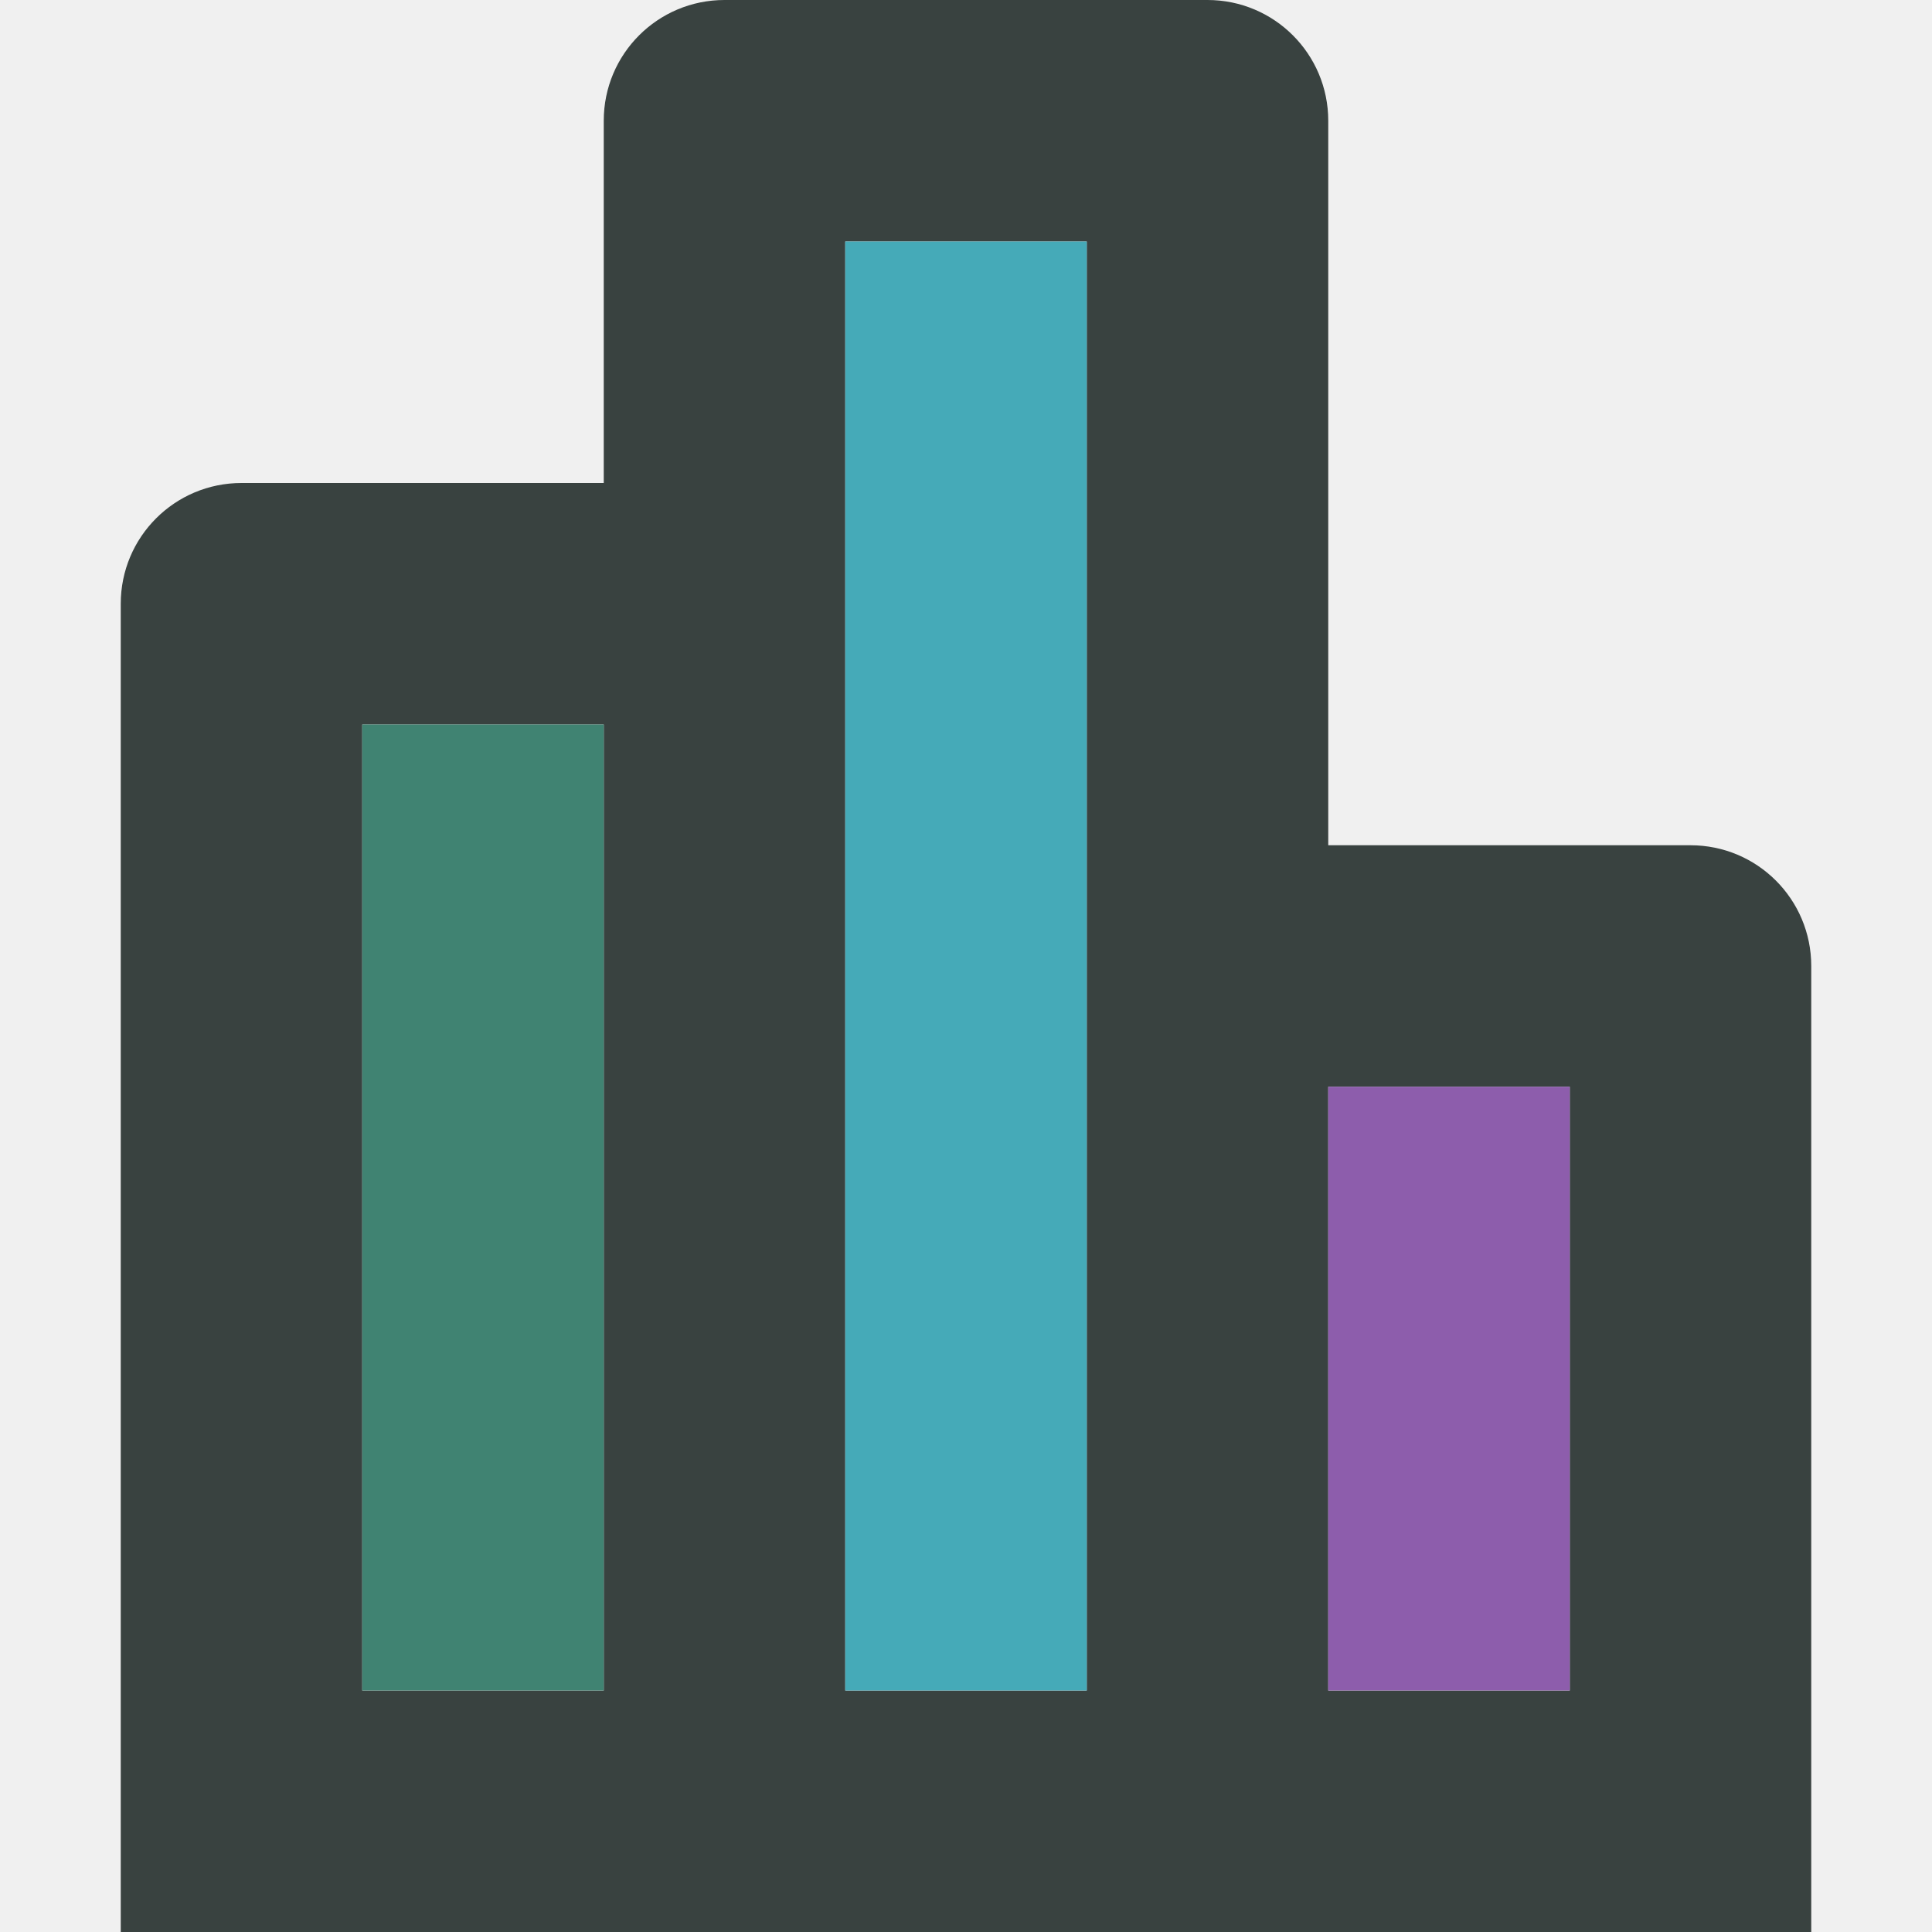
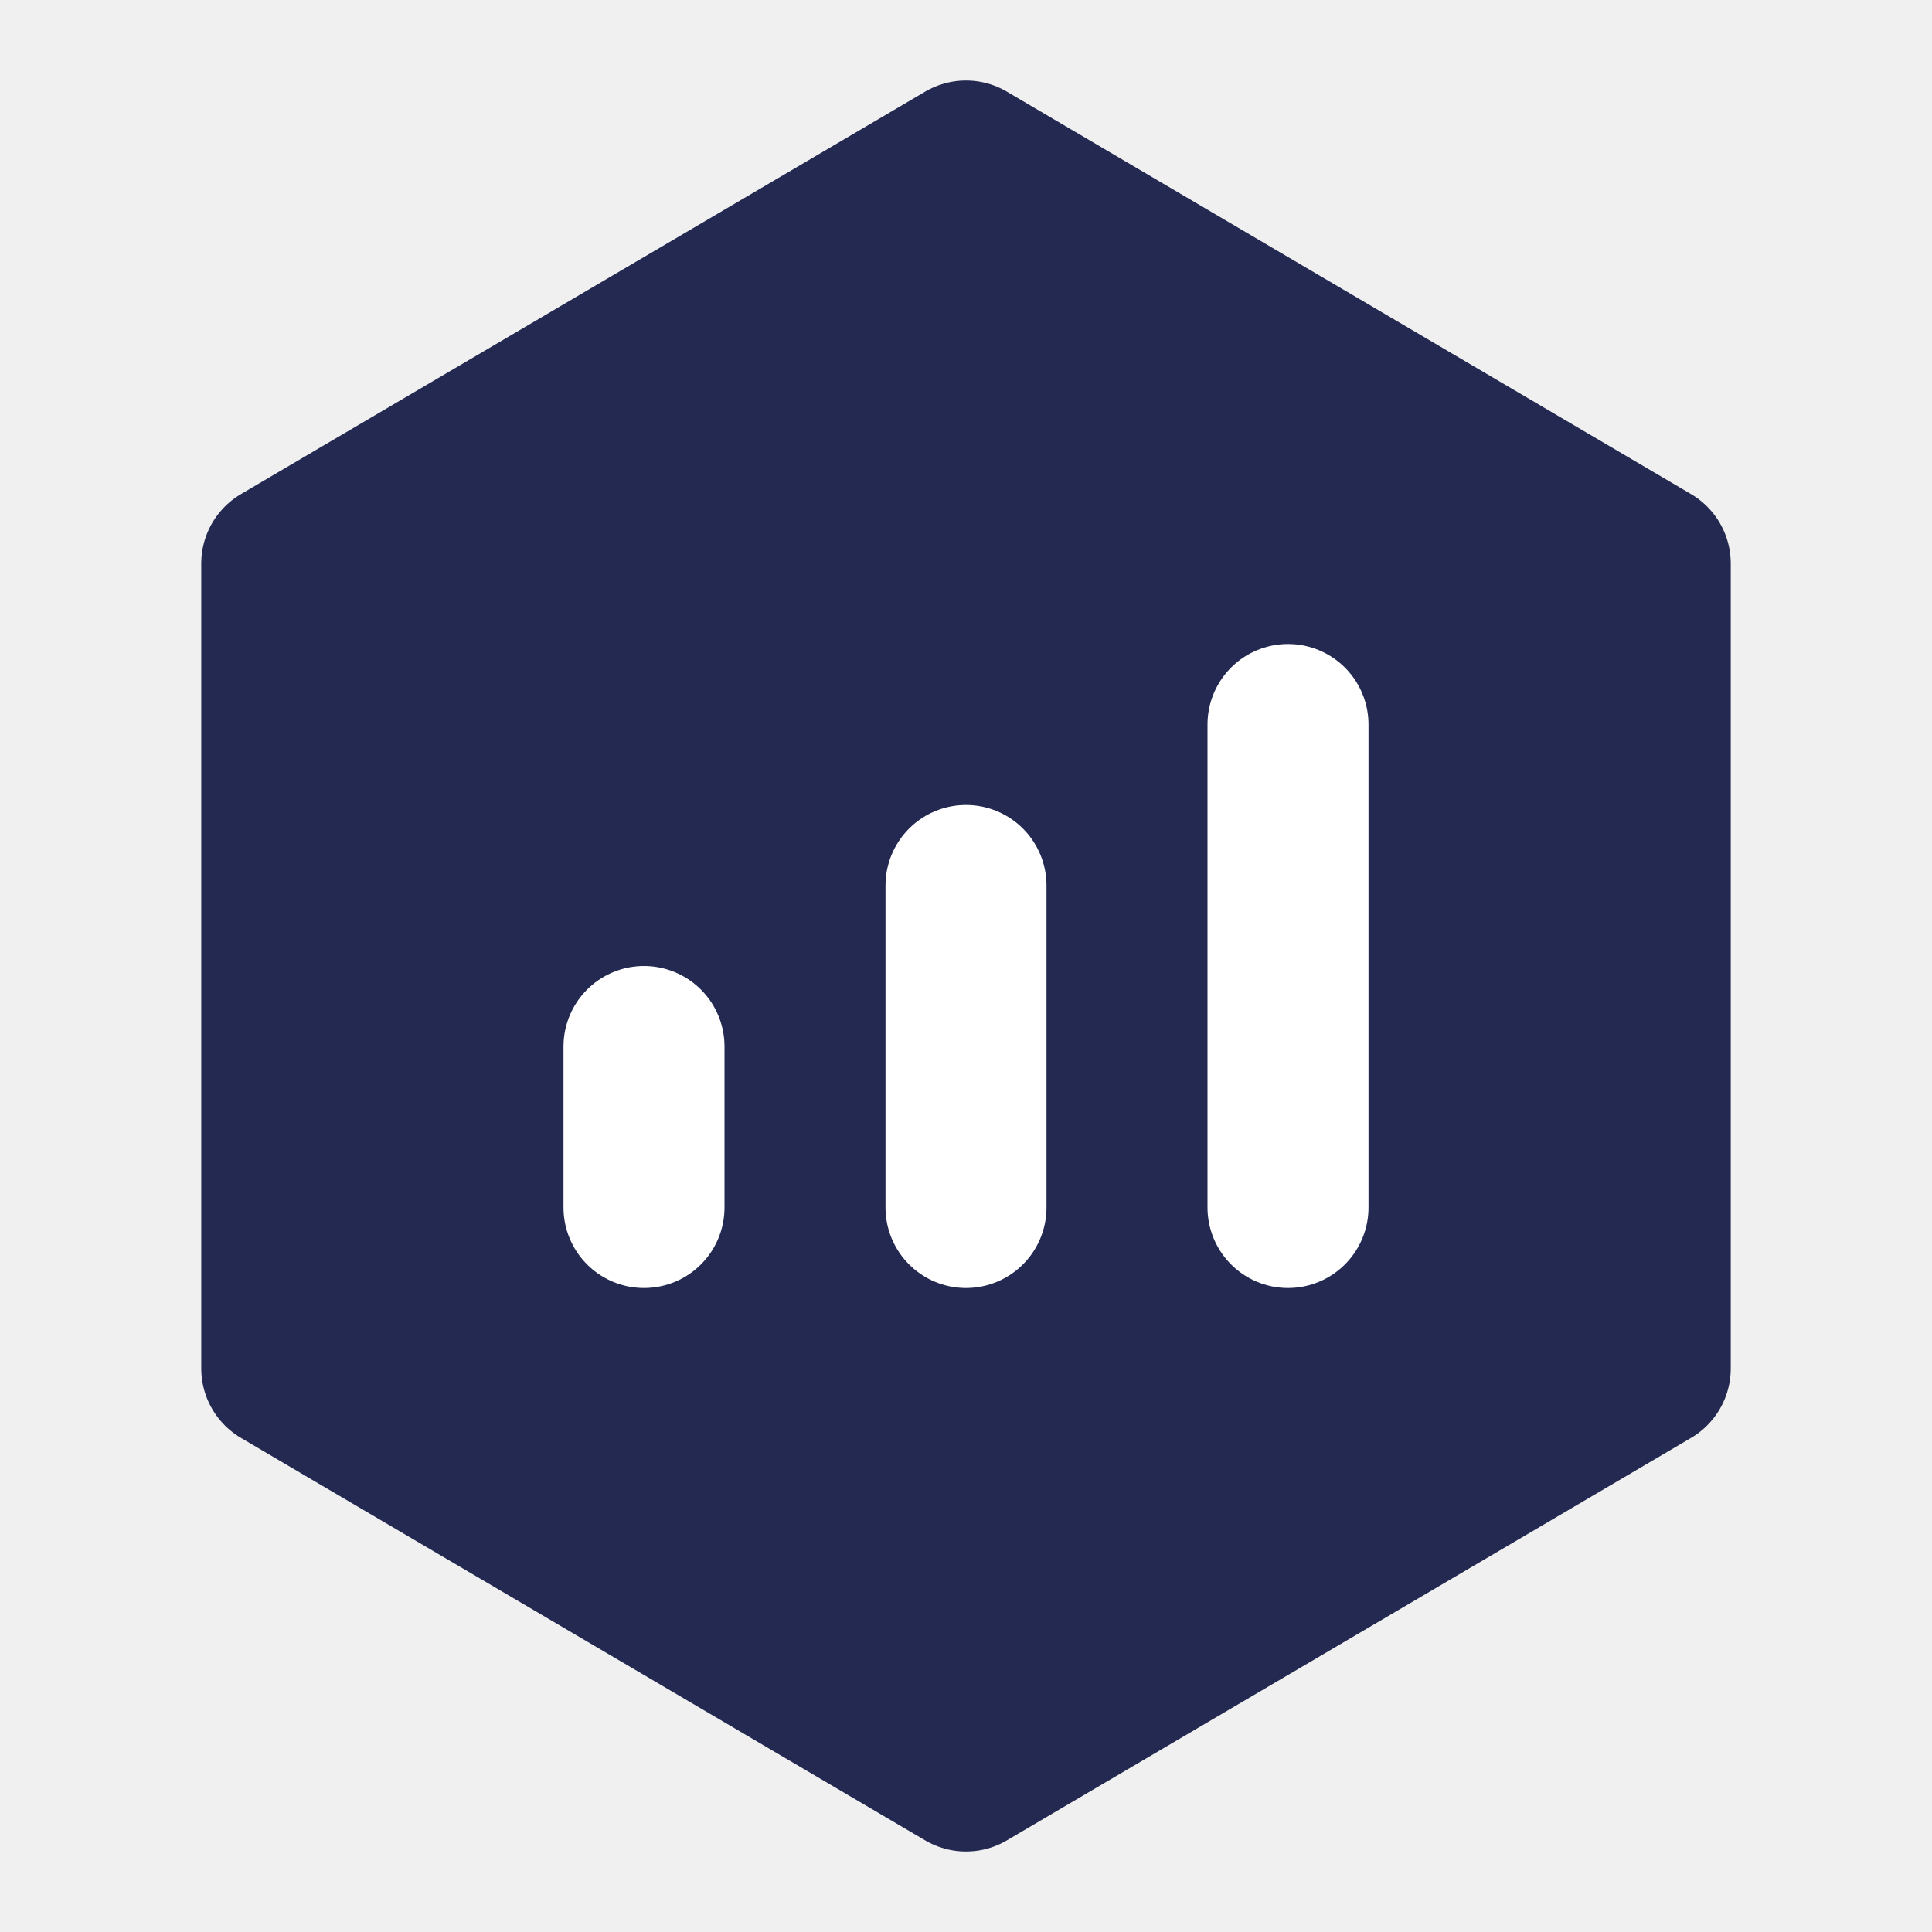
- <svg xmlns="http://www.w3.org/2000/svg" version="1.0" id="Layer_1" width="800px" height="800px" viewBox="0 0 64 64" enable-background="new 0 0 64 64" xml:space="preserve" fill="#000000">
+ <svg xmlns="http://www.w3.org/2000/svg" width="800px" height="800px" viewBox="0 0 48 48" fill="none">
  <g id="SVGRepo_bgCarrier" stroke-width="0" />
  <g id="SVGRepo_tracerCarrier" stroke-linecap="round" stroke-linejoin="round" />
  <g id="SVGRepo_iconCarrier">
-     <g>
-       <path fill="#394240" d="M60,32c0-2.211-1.789-4-4-4H44V4c0-2.211-1.789-4-4-4H24c-2.211,0-4,1.789-4,4v12H8c-2.211,0-4,1.789-4,4 v44h56V32z M20,56h-8V24h8V56z M36,32v24h-8V20V8h8V32z M52,56h-8V36h8V56z" />
-       <rect x="12" y="24" fill="#408372" width="8" height="32" />
-       <rect x="28" y="8" fill="#45AAB8" width="8" height="48" />
-       <rect x="44" y="36" fill="#8D5DAC" width="8" height="20" />
-     </g>
+     <rect width="48" height="48" fill="white" fill-opacity="0.01" />
+     <path d="M41 14L24 4L7 14L7 34L24 44L41 34V14Z" fill="#232951" stroke="#232951" stroke-width="4" stroke-linejoin="round" />
+     <path d="M24 22V30" stroke="white" stroke-width="4" stroke-linecap="round" stroke-linejoin="round" />
+     <path d="M32 18V30" stroke="white" stroke-width="4" stroke-linecap="round" stroke-linejoin="round" />
+     <path d="M16 26V30" stroke="white" stroke-width="4" stroke-linecap="round" stroke-linejoin="round" />
  </g>
</svg>
